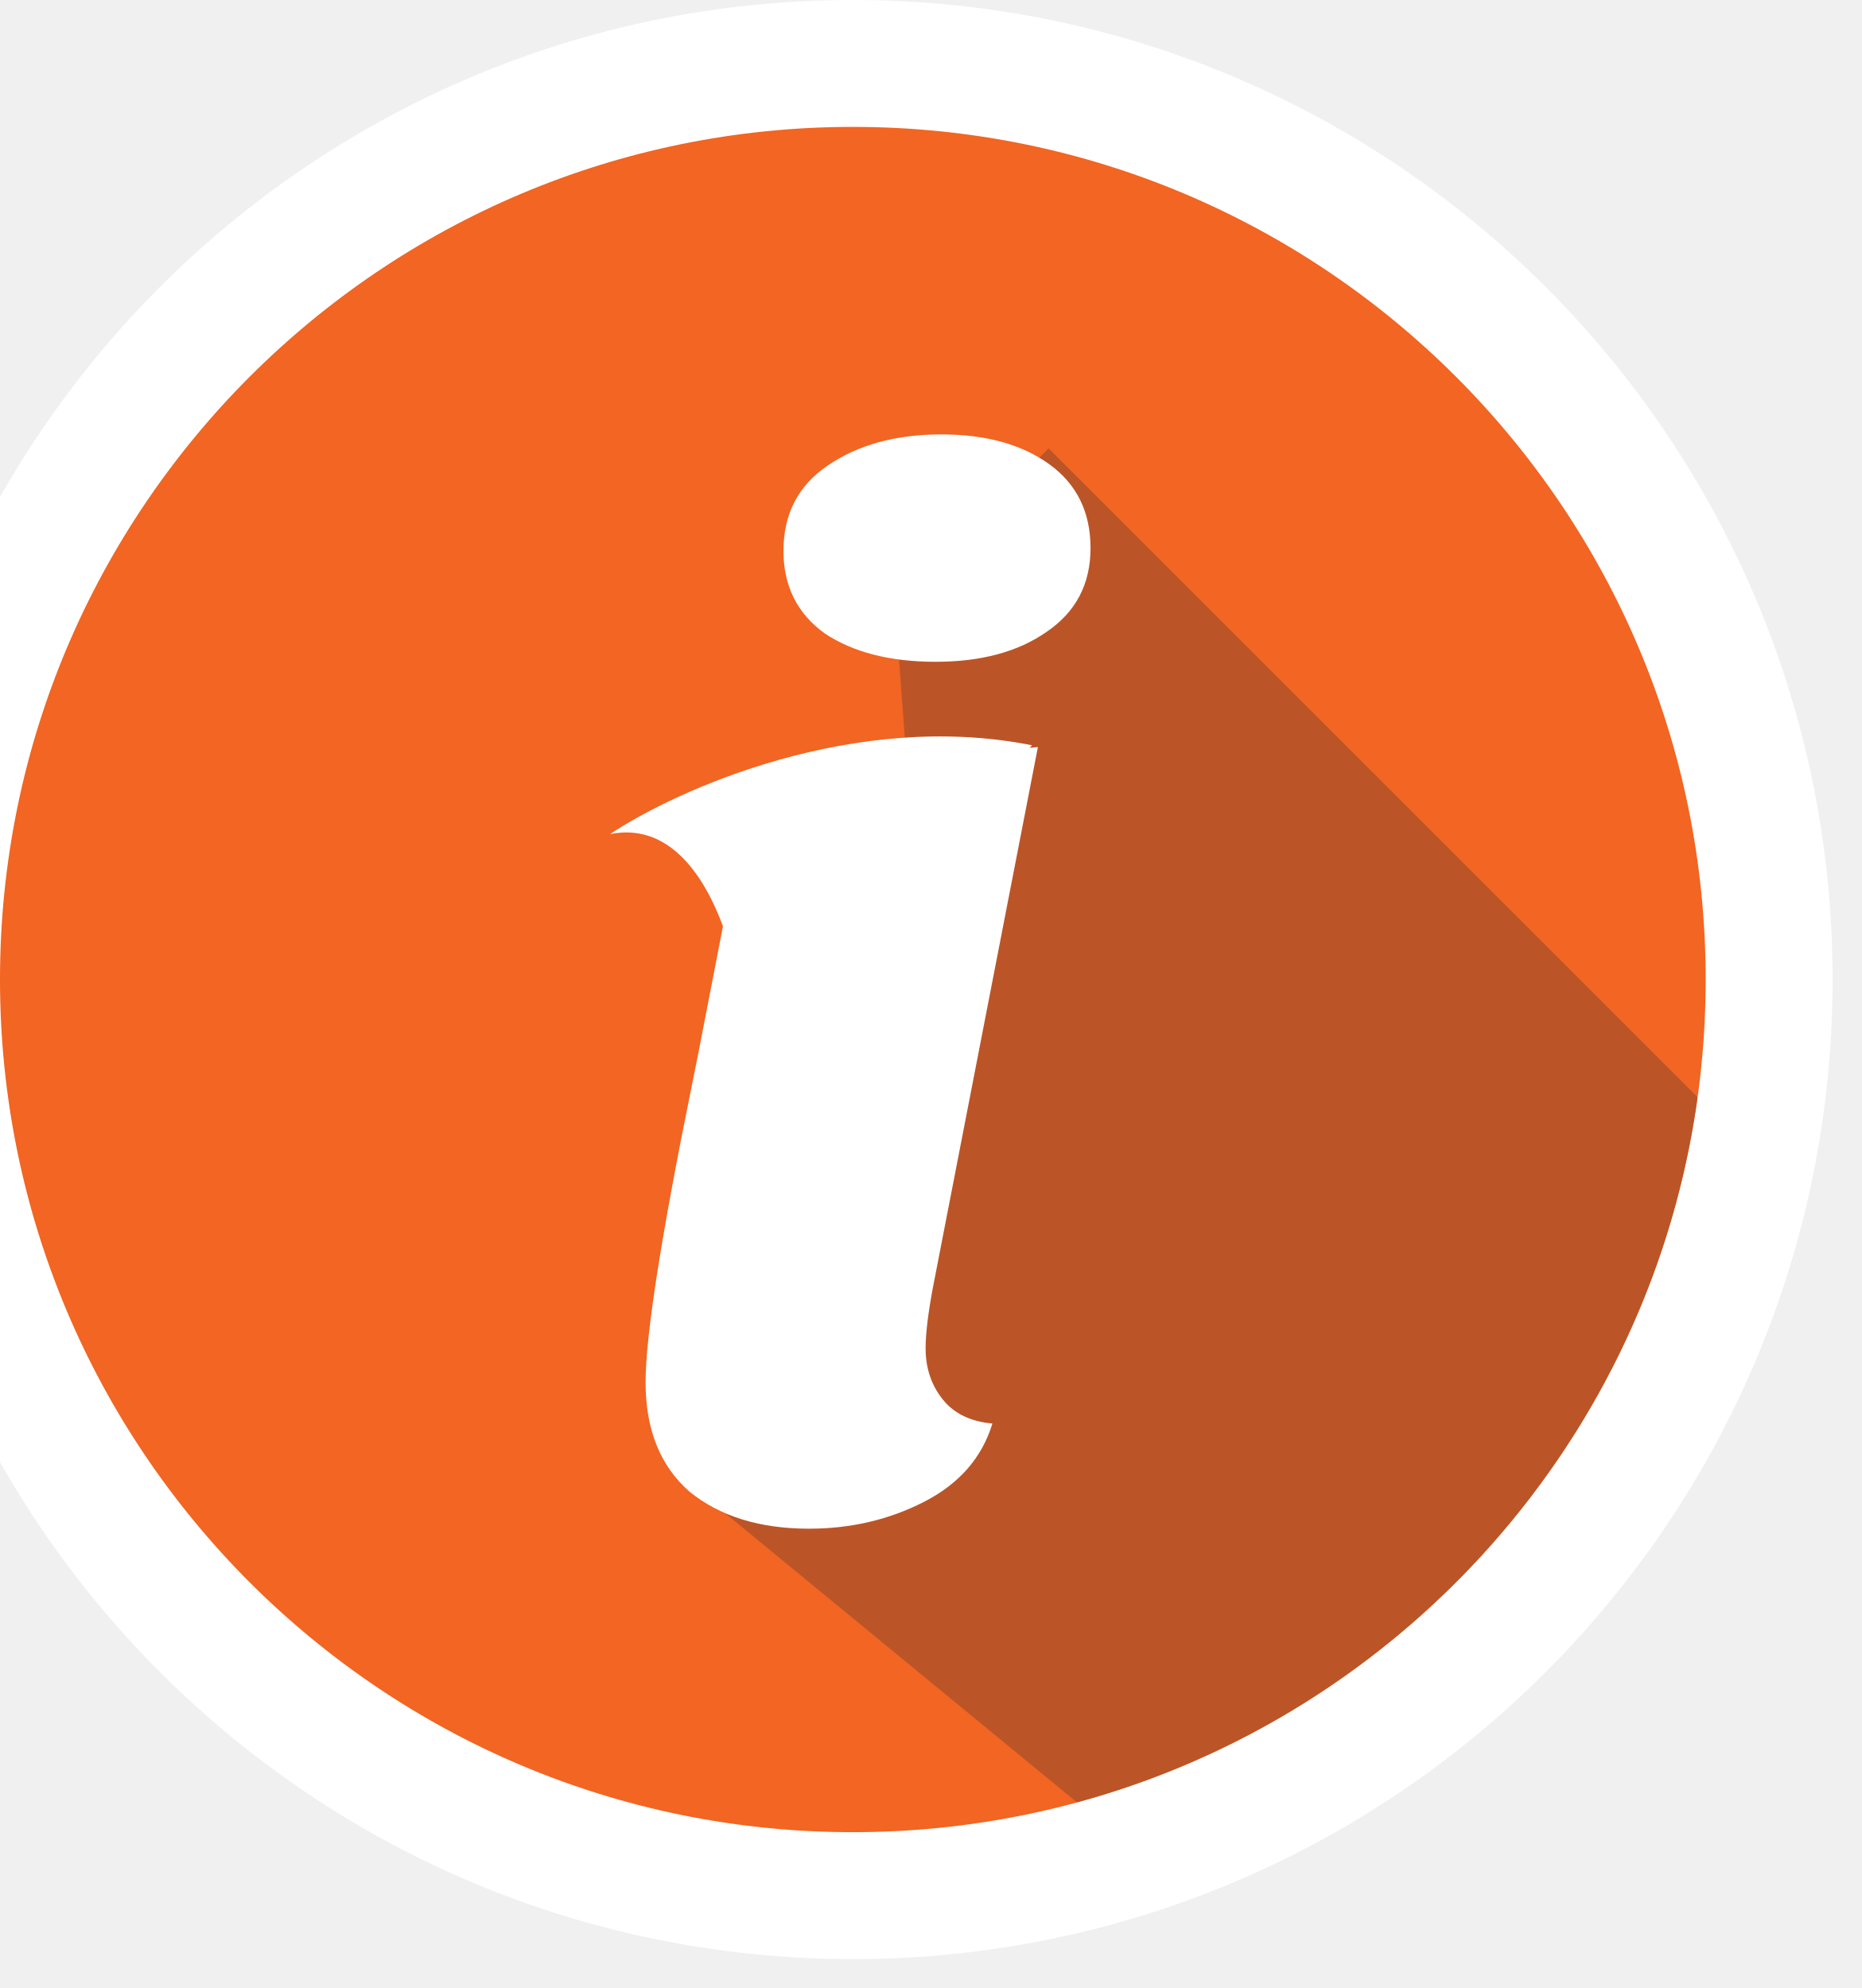
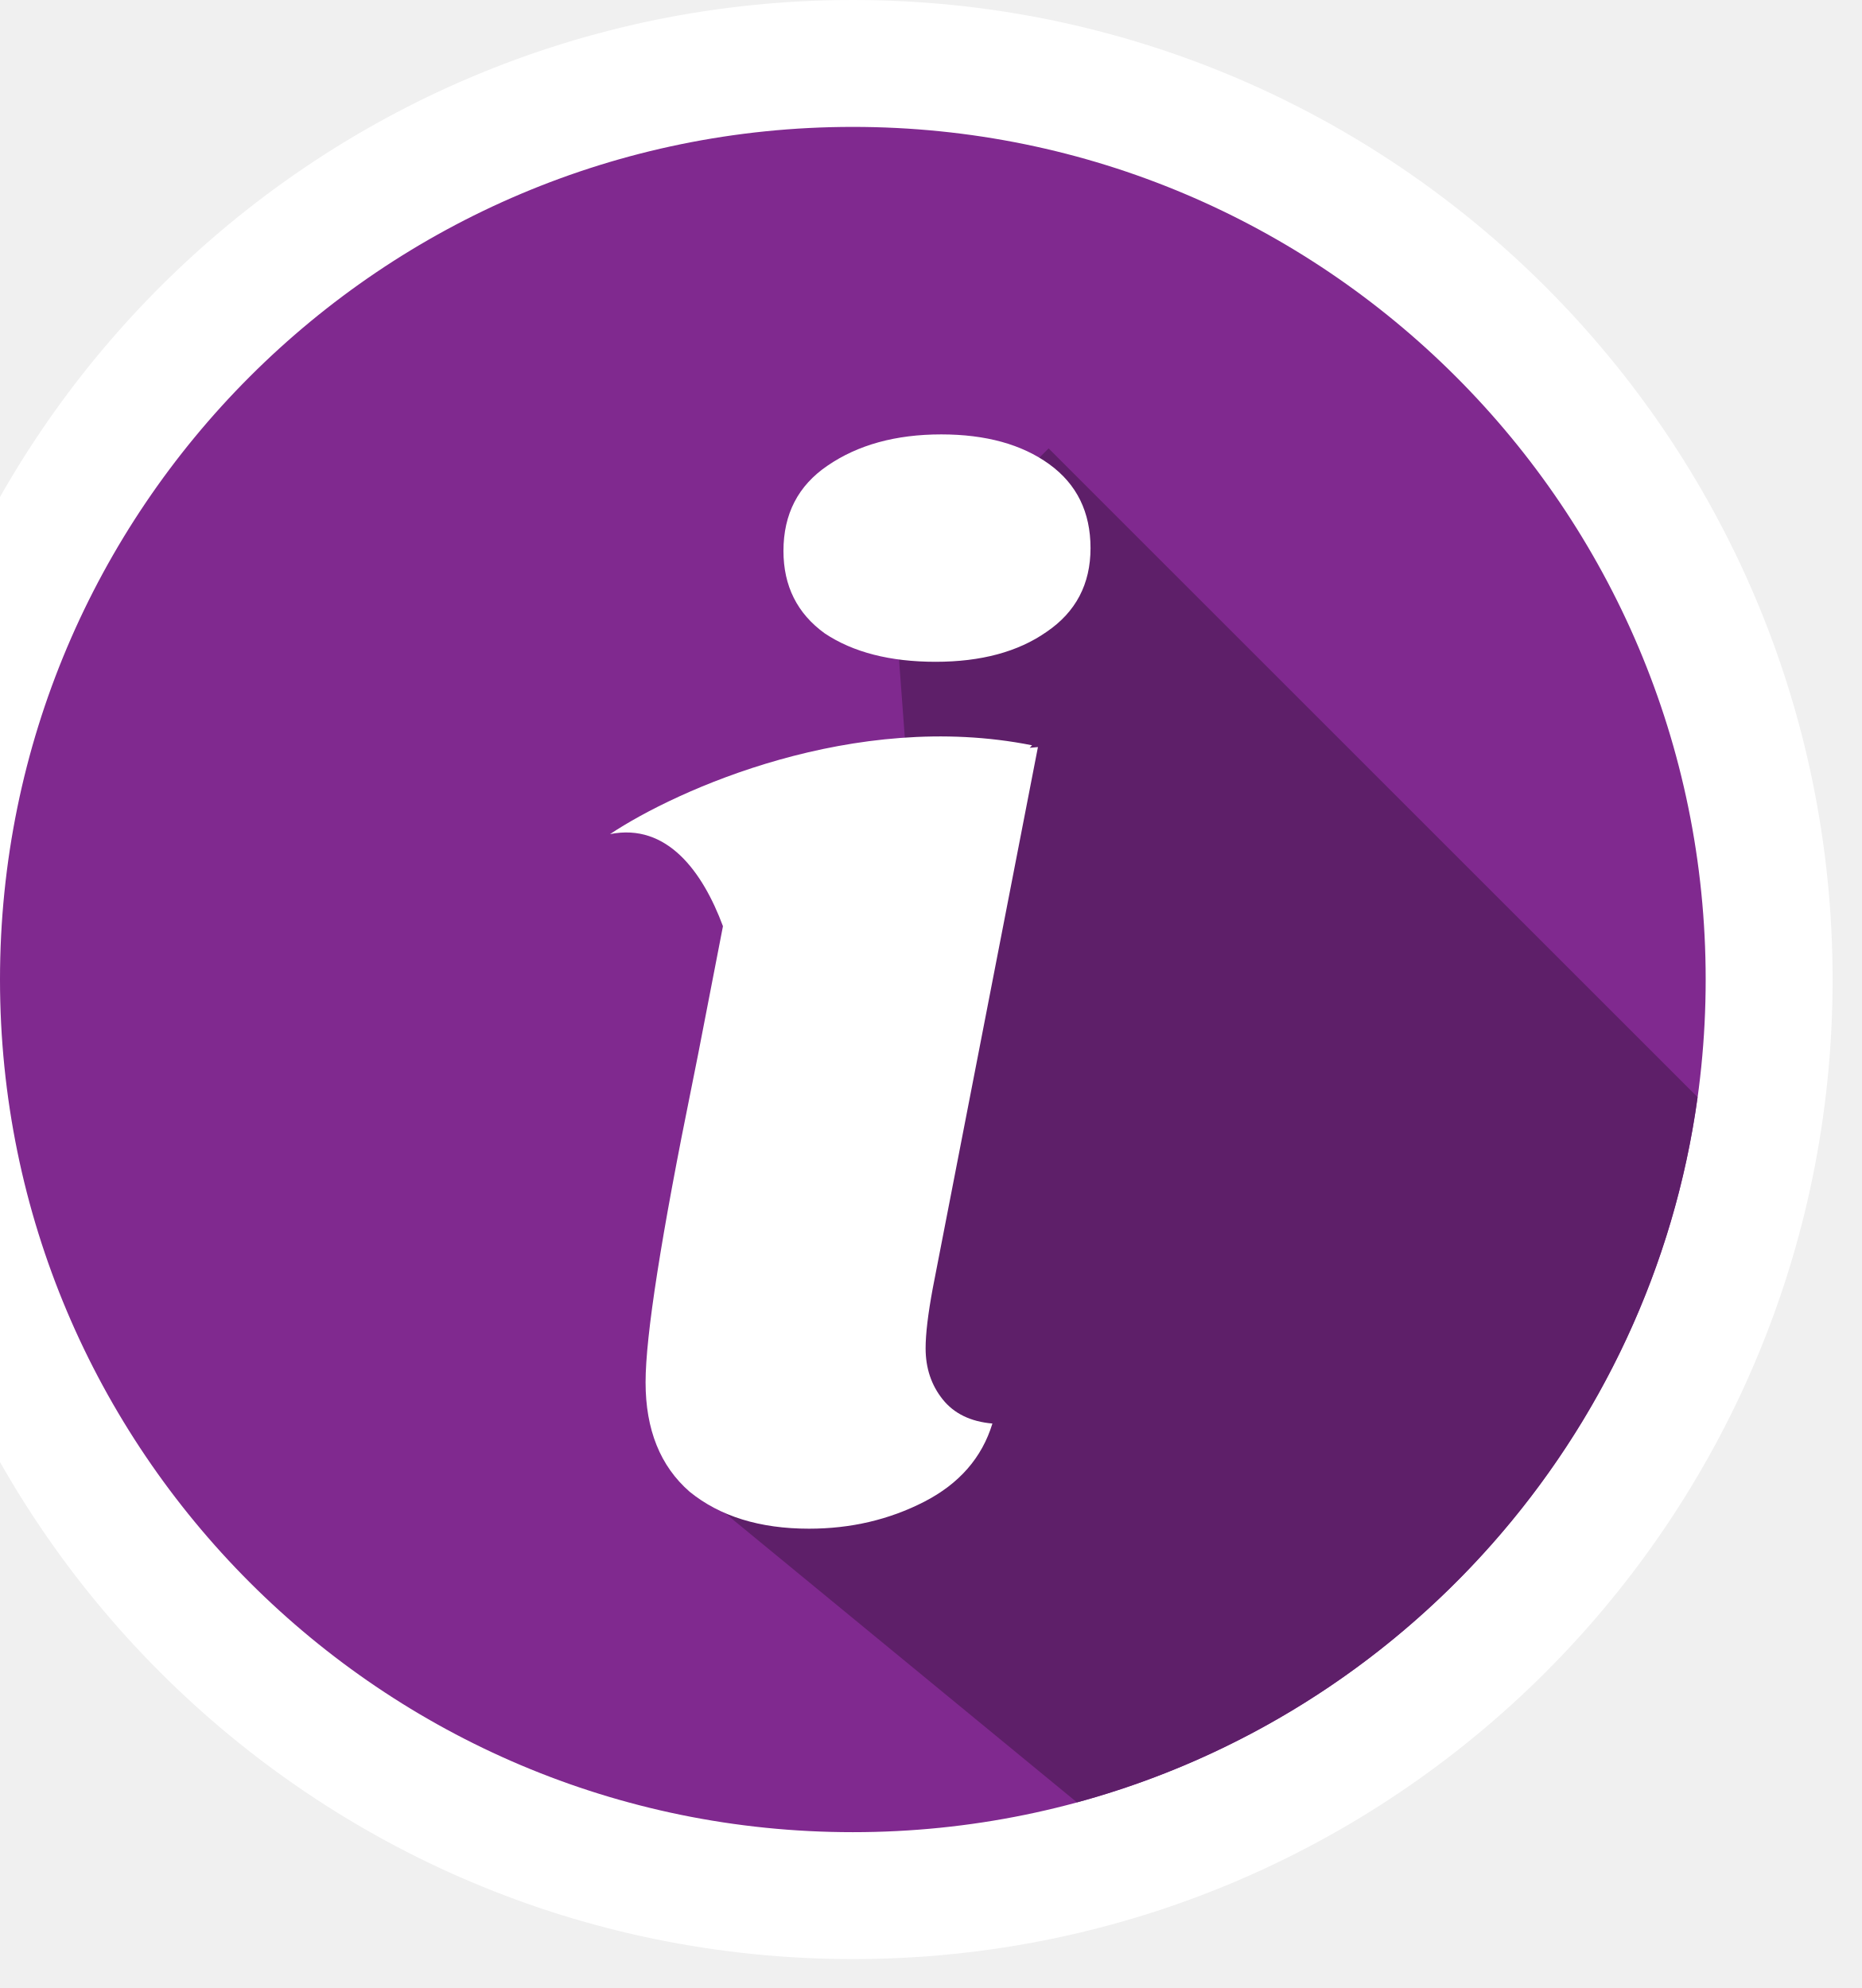
<svg xmlns="http://www.w3.org/2000/svg" width="44" height="47" viewBox="0 0 44 47" fill="none">
-   <circle cx="20.158" cy="23.158" r="21.658" fill="#F26522" stroke="white" stroke-width="3" />
-   <path d="M40.124 25.939C39.013 33.99 33.149 40.521 25.455 42.611L15.862 34.725L21.81 23.158L21.149 14.235L24.785 10.601L40.124 25.939Z" fill="#BB5528" />
-   <path d="M14.419 19.72C15.994 18.67 20.194 16.78 24.394 17.62L24.338 17.68L24.532 17.662L22.046 30.463C21.934 31.068 21.878 31.539 21.878 31.875C21.878 32.345 22.013 32.748 22.282 33.084C22.55 33.42 22.942 33.61 23.457 33.655C23.211 34.461 22.674 35.078 21.845 35.504C21.016 35.929 20.109 36.141 19.123 36.141C17.959 36.141 17.018 35.85 16.301 35.268C15.607 34.663 15.259 33.8 15.259 32.68C15.259 31.582 15.628 29.22 16.367 25.591L16.502 24.92L17.088 21.897C16.611 20.614 15.77 19.45 14.419 19.72ZM22.247 10.27C23.3 10.27 24.151 10.505 24.801 10.975C25.451 11.446 25.776 12.107 25.776 12.958C25.776 13.809 25.429 14.47 24.735 14.94C24.063 15.41 23.189 15.646 22.113 15.646C21.038 15.646 20.164 15.422 19.492 14.974C18.843 14.504 18.518 13.854 18.518 13.025C18.518 12.152 18.866 11.48 19.56 11.009C20.276 10.517 21.172 10.27 22.247 10.27Z" fill="white" />
+   <circle cx="20.158" cy="23.158" r="21.658" fill="#80298F" stroke="white" stroke-width="3" />
+   <path d="M40.124 25.939C39.013 33.99 33.149 40.521 25.455 42.611L15.862 34.725L21.811 23.158L21.149 14.235L24.785 10.601L40.124 25.939Z" fill="#5E1F69" />
+   <path d="M14.419 19.72C15.994 18.67 20.194 16.78 24.394 17.62L24.338 17.68L24.533 17.662L22.046 30.463C21.934 31.068 21.878 31.539 21.878 31.875C21.878 32.345 22.013 32.748 22.282 33.084C22.55 33.42 22.942 33.61 23.457 33.655C23.211 34.461 22.674 35.078 21.845 35.504C21.017 35.929 20.109 36.141 19.123 36.141C17.959 36.141 17.018 35.85 16.301 35.268C15.607 34.663 15.259 33.8 15.259 32.68C15.259 31.582 15.629 29.22 16.368 25.591L16.502 24.92L17.088 21.897C16.611 20.614 15.77 19.45 14.419 19.72ZM22.248 10.27C23.3 10.27 24.152 10.505 24.801 10.975C25.451 11.446 25.776 12.107 25.776 12.958C25.776 13.809 25.429 14.47 24.735 14.94C24.063 15.41 23.189 15.646 22.114 15.646C21.039 15.646 20.165 15.422 19.493 14.974C18.843 14.504 18.518 13.854 18.518 13.025C18.518 12.152 18.866 11.48 19.56 11.009C20.277 10.517 21.173 10.27 22.248 10.27Z" fill="white" />
</svg>
